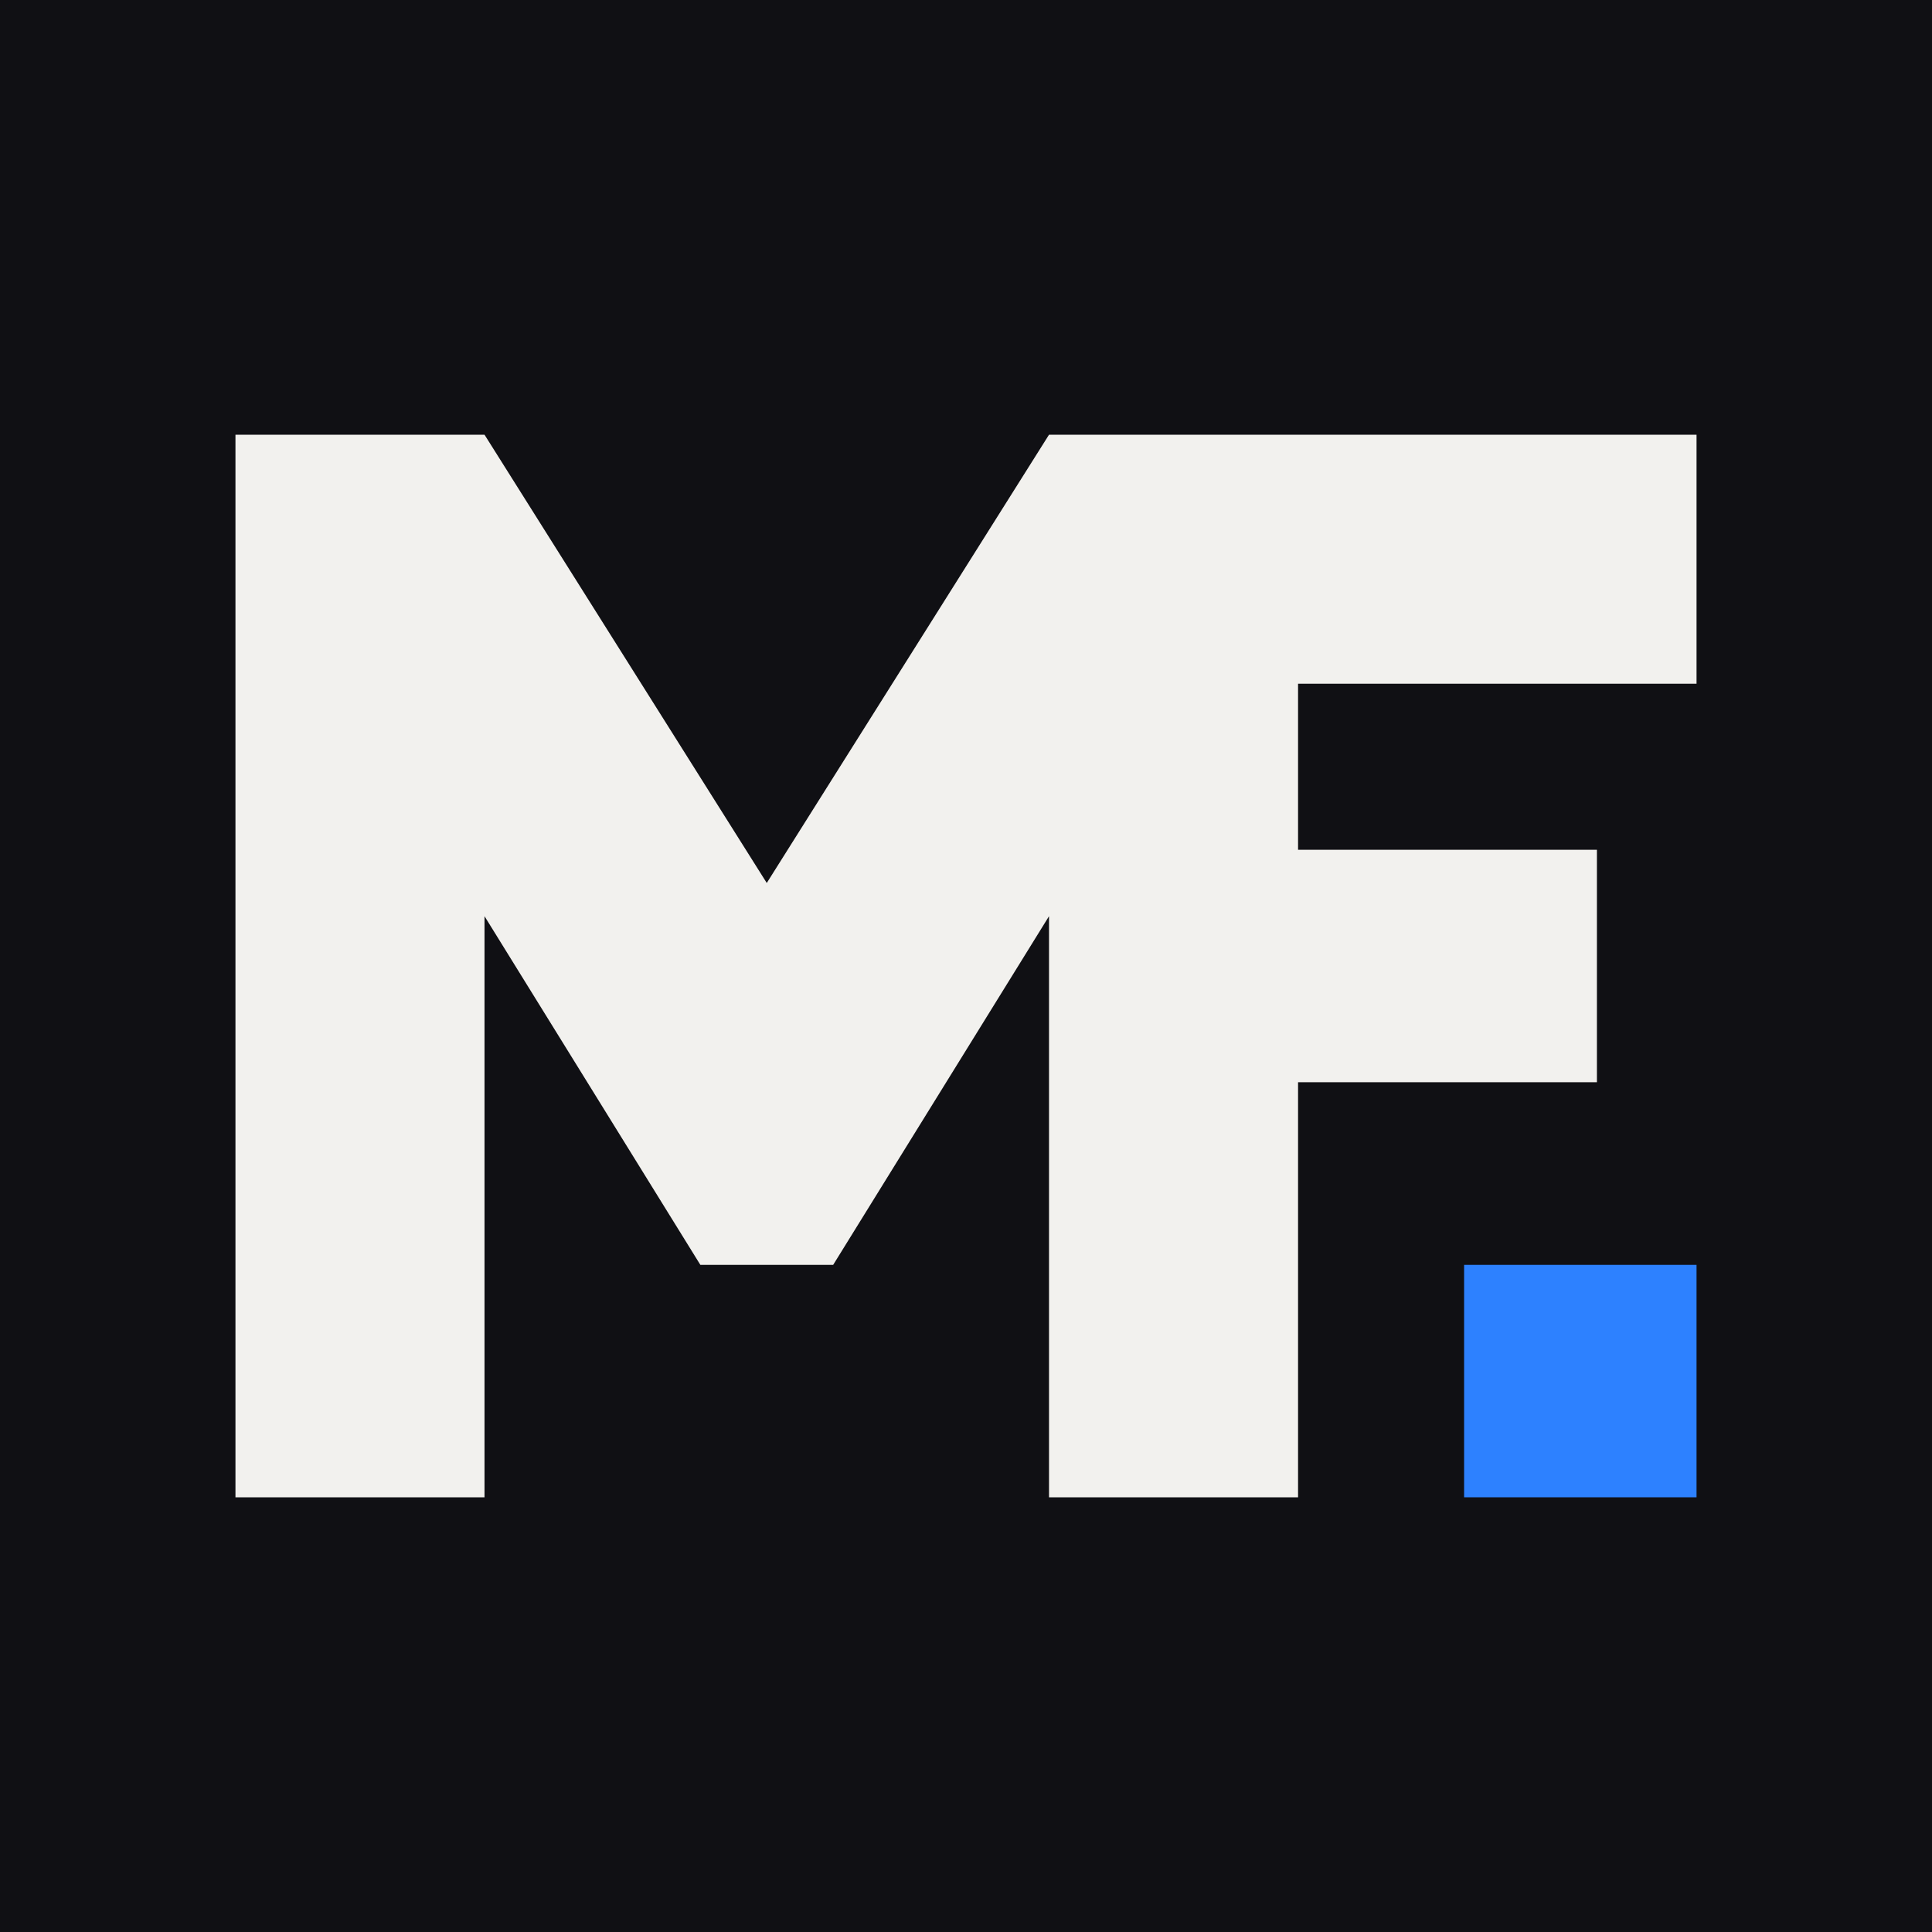
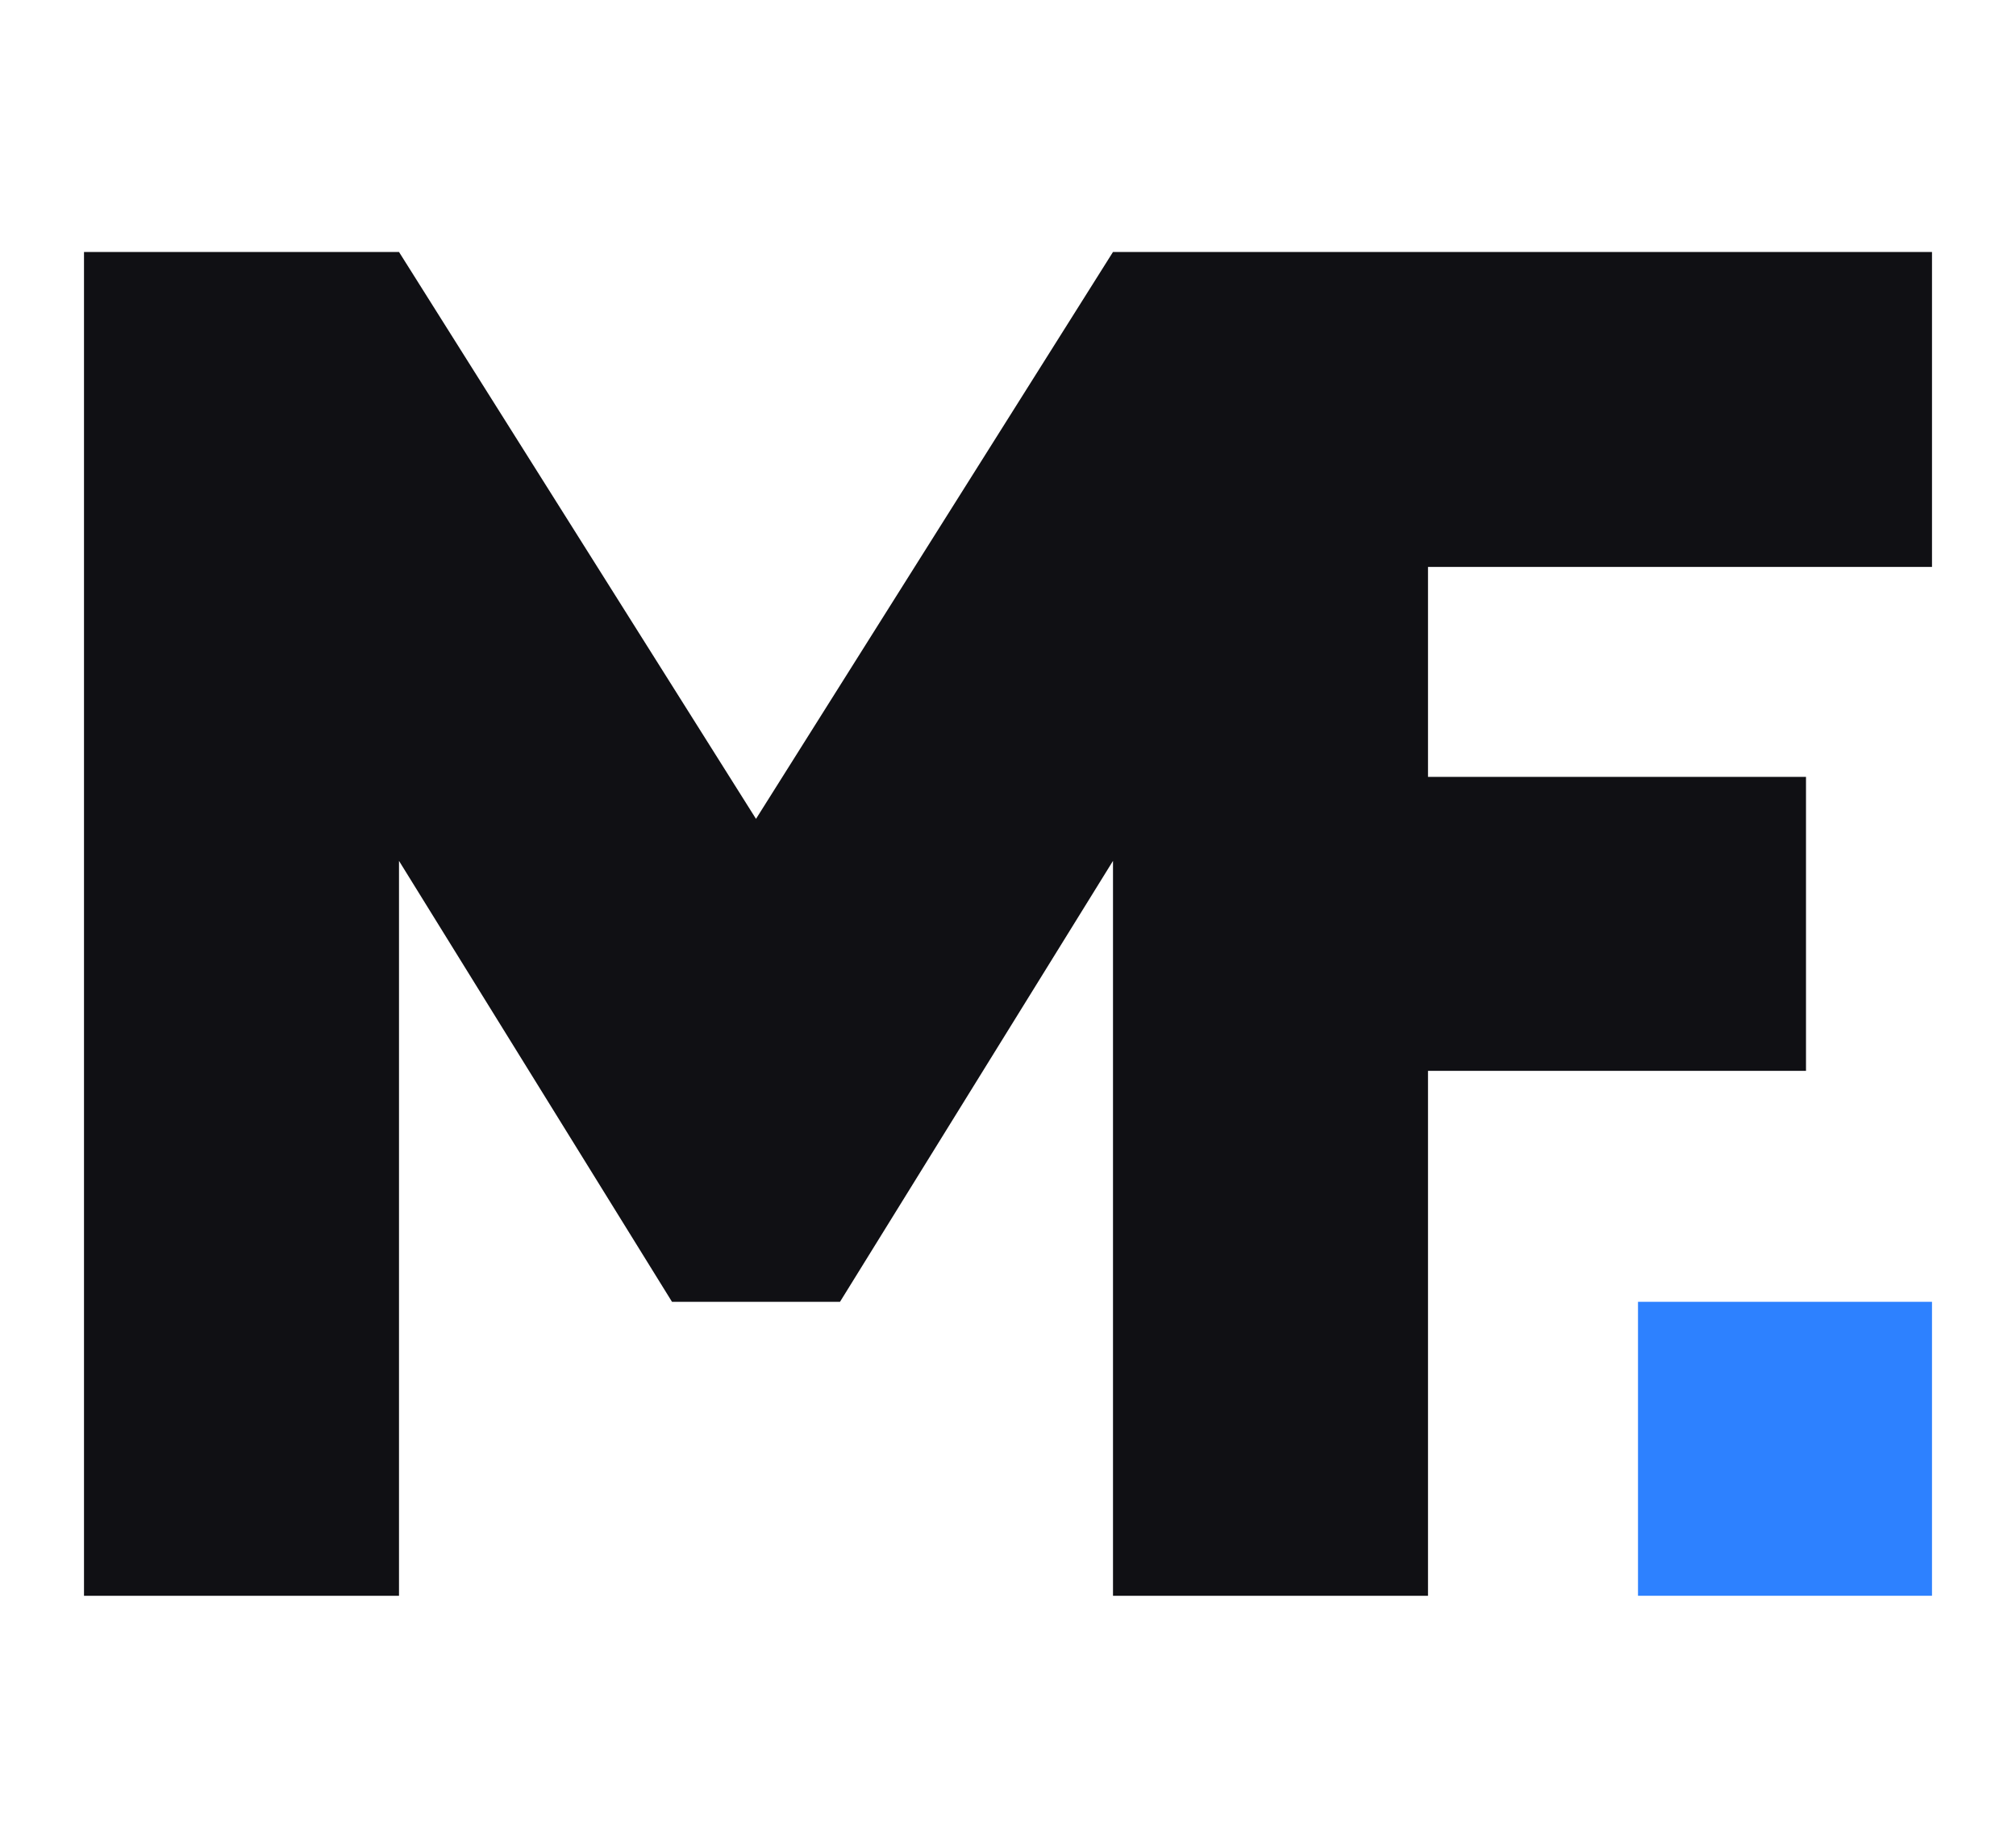
- <svg xmlns="http://www.w3.org/2000/svg" viewBox="0 0 64 64">
+ <svg xmlns="http://www.w3.org/2000/svg" viewBox="8 10 48 44">
  <style>
-     .bg { fill: #101014; } .fg { fill: #f2f1ee; }
-     @media (prefers-color-scheme: dark) { .bg { fill: #f2f1ee; } .fg { fill: #101014; } }
+     .fg { fill: #101014; }
+     @media (prefers-color-scheme: dark) { .fg { fill: #f2f1ee; } }
  </style>
-   <rect class="bg" width="64" height="64" />
-   <g transform="translate(32 32) scale(1.1) translate(-32 -32)">
-     <path class="fg" d="M10 48V16h7.5l8.5 13.5L34.5 16H54v7.5H42v5h9v7H42V48h-7.5V30.5L28 41h-4l-6.5-10.5V48z" />
-     <rect x="47" y="41" width="7" height="7" fill="#2d81ff" />
-   </g>
+   <path class="fg" d="M10 48V16h7.5l8.5 13.5L34.5 16H54v7.5H42v5h9v7H42V48h-7.5V30.5L28 41h-4l-6.5-10.5V48z" />
+   <rect x="47" y="41" width="7" height="7" fill="#2d81ff" />
</svg>
